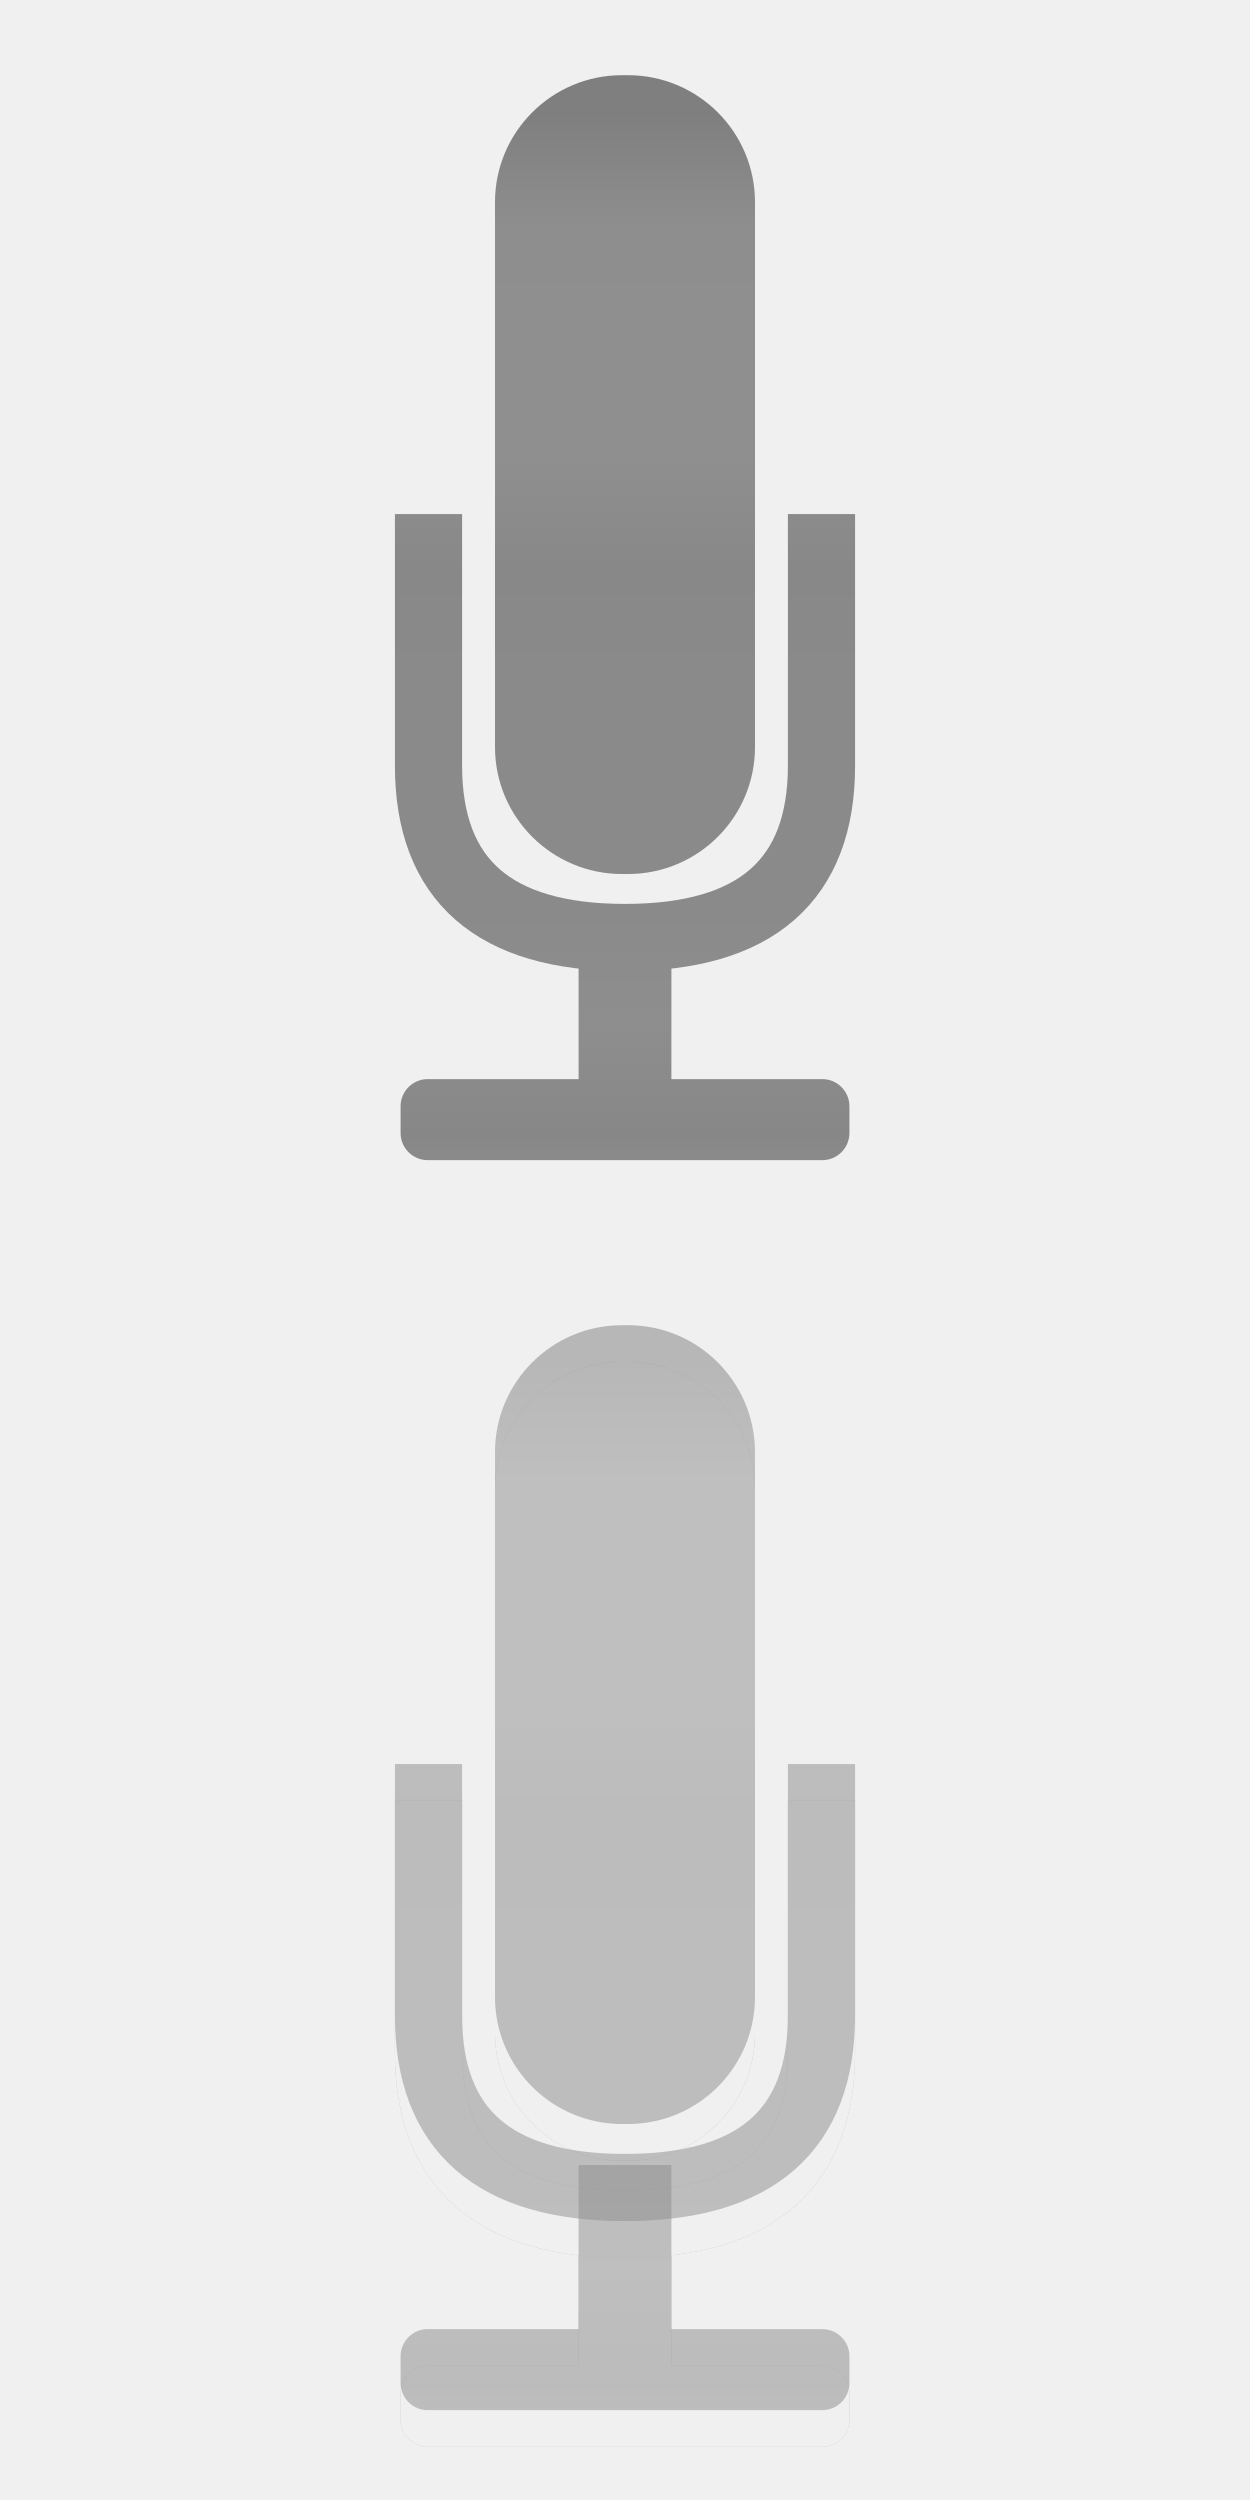
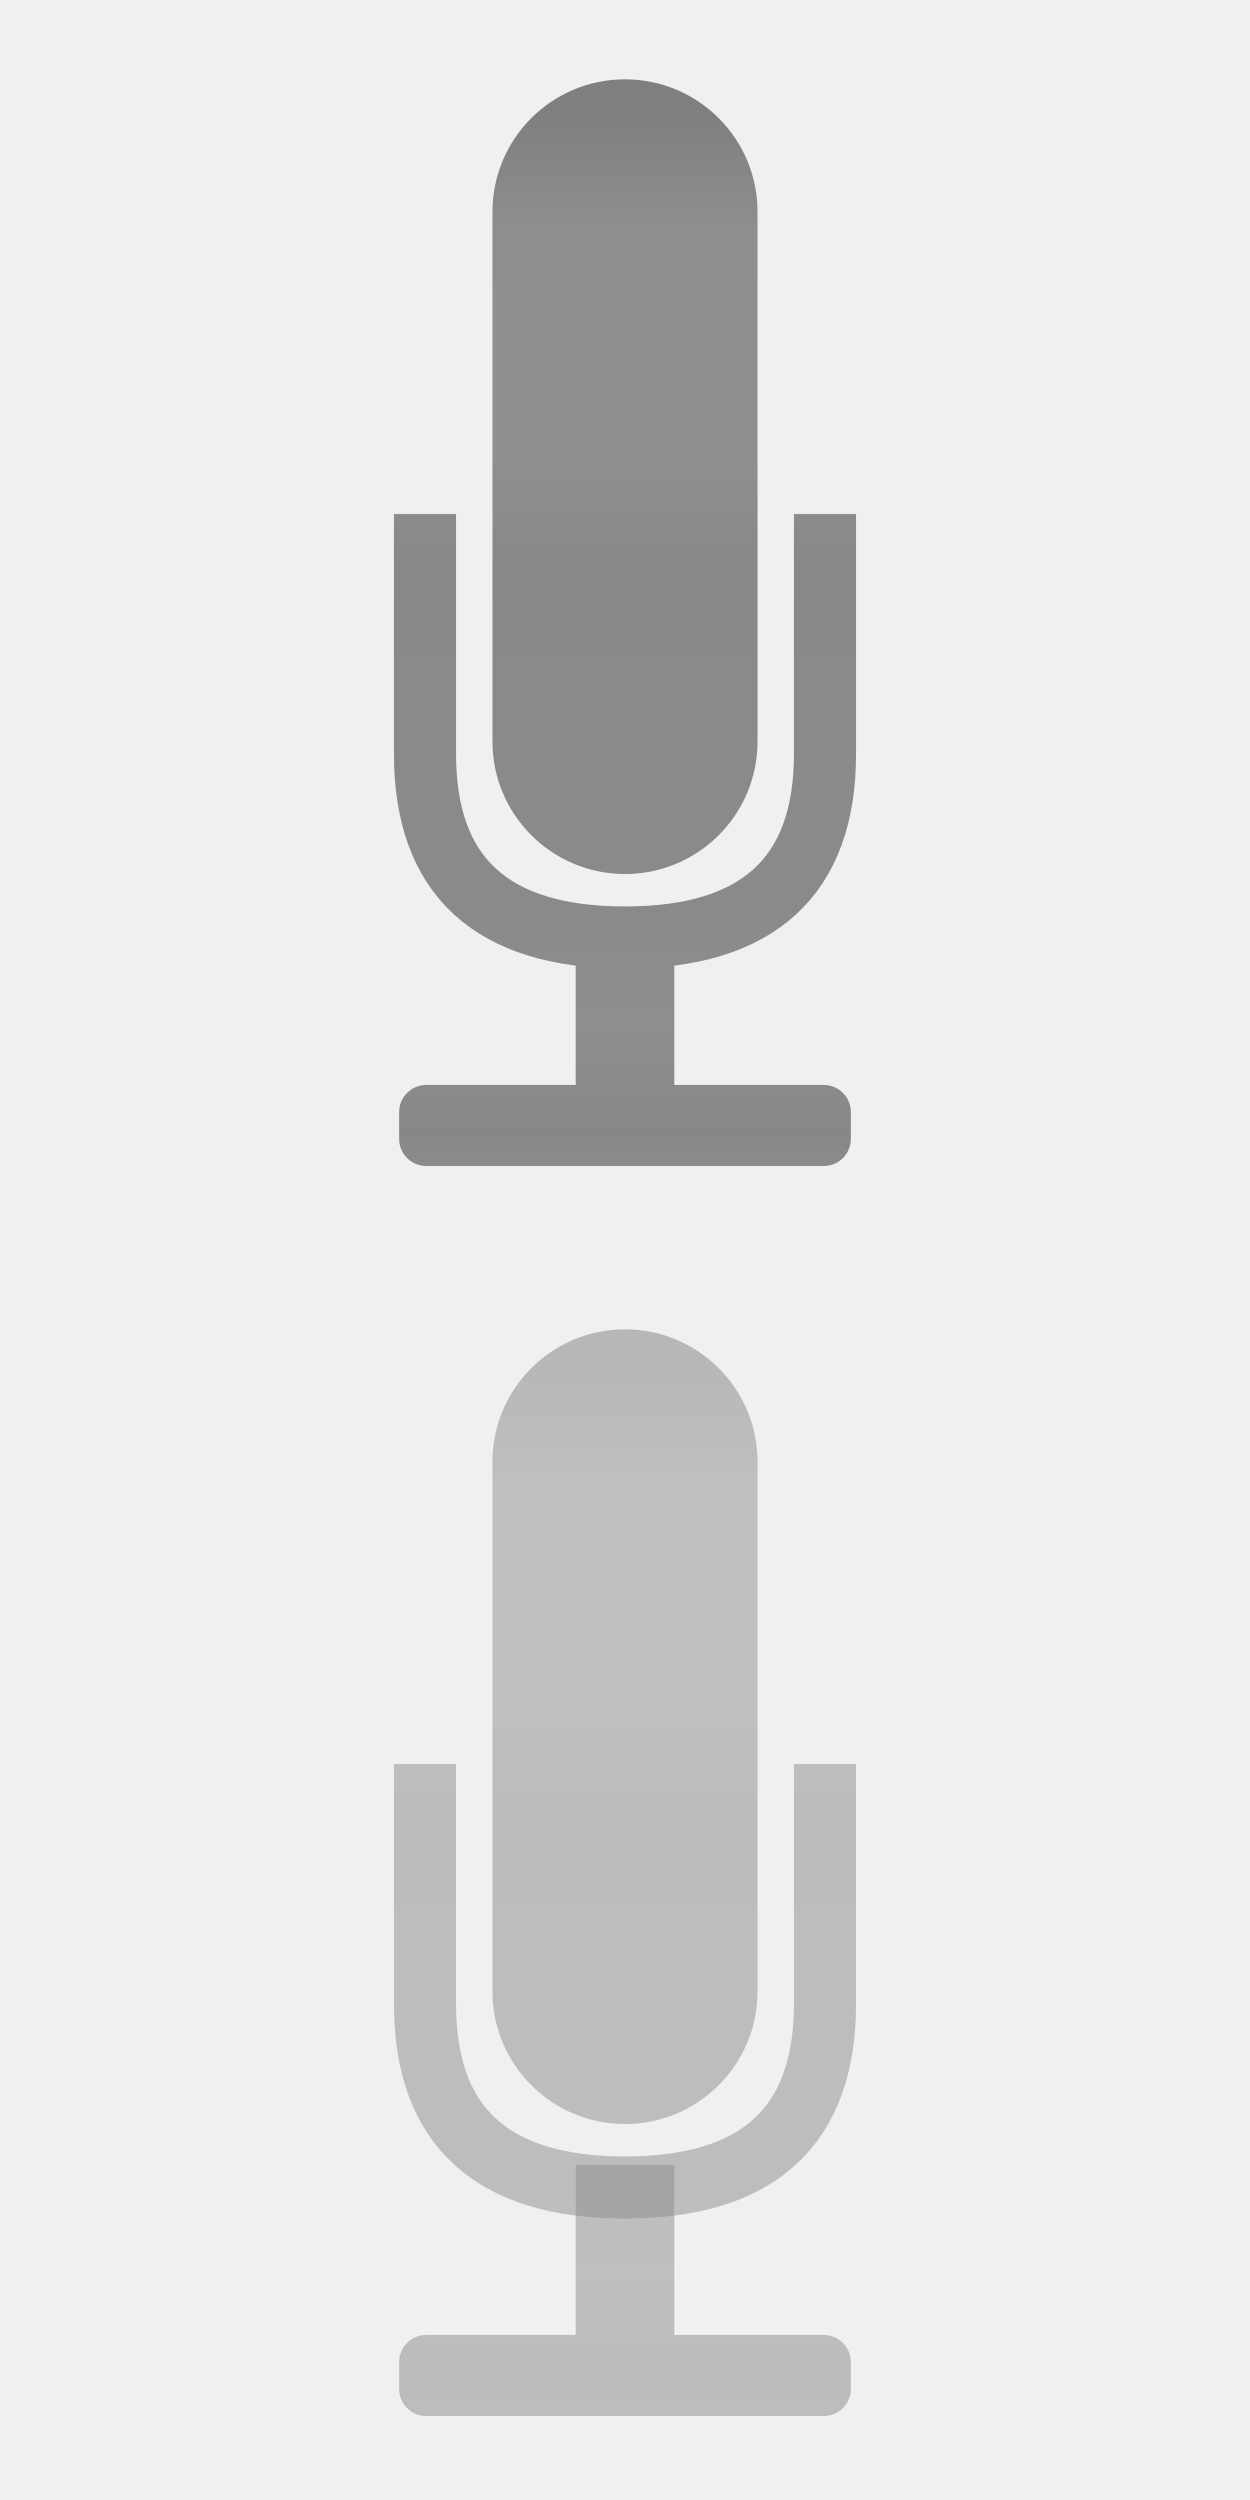
<svg xmlns="http://www.w3.org/2000/svg" width="32" height="64" viewBox="0 0 32 64">
  <defs>
    <linearGradient id="fdn" gradientUnits="userSpaceOnUse" x1="0" y1="0" x2="0" y2="32">
      <stop offset="0.000" stop-color="#7f7f7f" stop-opacity="1.0" />
      <stop offset="0.091" stop-color="#7f7f7f" stop-opacity="1.0" />
      <stop offset="0.182" stop-color="#8e8e8e" stop-opacity="1.0" />
      <stop offset="0.273" stop-color="#8f8f8f" stop-opacity="1.0" />
      <stop offset="0.364" stop-color="#8f8f8f" stop-opacity="1.0" />
      <stop offset="0.455" stop-color="#888888" stop-opacity="1.0" />
      <stop offset="0.545" stop-color="#8a8a8a" stop-opacity="1.0" />
      <stop offset="0.636" stop-color="#8a8a8a" stop-opacity="1.0" />
      <stop offset="0.727" stop-color="#8a8a8a" stop-opacity="1.0" />
      <stop offset="0.818" stop-color="#8e8e8e" stop-opacity="1.0" />
      <stop offset="0.909" stop-color="#878787" stop-opacity="1.0" />
      <stop offset="1.000" stop-color="#848484" stop-opacity="0.824" />
    </linearGradient>
    <linearGradient id="fup" gradientUnits="userSpaceOnUse" x1="0" y1="0" x2="0" y2="32">
      <stop offset="0.000" stop-color="#7f7f7f" stop-opacity="0.498" />
      <stop offset="0.091" stop-color="#7f7f7f" stop-opacity="0.498" />
      <stop offset="0.182" stop-color="#8e8e8e" stop-opacity="0.498" />
      <stop offset="0.273" stop-color="#8f8f8f" stop-opacity="0.498" />
      <stop offset="0.364" stop-color="#8f8f8f" stop-opacity="0.498" />
      <stop offset="0.455" stop-color="#888888" stop-opacity="0.498" />
      <stop offset="0.545" stop-color="#8a8a8a" stop-opacity="0.498" />
      <stop offset="0.636" stop-color="#8a8a8a" stop-opacity="0.498" />
      <stop offset="0.727" stop-color="#8a8a8a" stop-opacity="0.498" />
      <stop offset="0.818" stop-color="#8e8e8e" stop-opacity="0.498" />
      <stop offset="0.909" stop-color="#878787" stop-opacity="0.498" />
      <stop offset="1.000" stop-color="#848484" stop-opacity="0.412" />
    </linearGradient>
-     <path id="g" d="M15.925,1.925 L16.075,1.925 A3.252,3.252 0 0 1 19.328,5.178 L19.328,19.122 A3.252,3.252 0 0 1 16.075,22.375 L15.925,22.375 A3.252,3.252 0 0 1 12.672,19.122 L12.672,5.178 A3.252,3.252 0 0 1 15.925,1.925 Z M14.812,23.425 L17.188,23.425 A0.000,0.000 0 0 1 17.188,23.425 L17.188,28.000 A0.000,0.000 0 0 1 17.188,28.000 L14.812,28.000 A0.000,0.000 0 0 1 14.812,28.000 L14.812,23.425 A0.000,0.000 0 0 1 14.812,23.425 Z M10.950,27.625 L21.050,27.625 A0.695,0.695 0 0 1 21.745,28.320 L21.745,29.005 A0.695,0.695 0 0 1 21.050,29.700 L10.950,29.700 A0.695,0.695 0 0 1 10.255,29.005 L10.255,28.320 A0.695,0.695 0 0 1 10.950,27.625 Z" />
-     <path id="a" d="M10.97,13.16 L10.97,19.60 Q10.97,24.00 16.00,24.00 Q21.03,24.00 21.03,19.60 L21.03,13.16" />
-     <mask id="m" maskUnits="userSpaceOnUse" x="-8" y="-8" width="48" height="80">
-       <rect x="-8" y="-8" width="48" height="80" fill="#ffffff" />
-       <use href="#g" fill="#000000" />
-       <use href="#a" fill="none" stroke="#000000" stroke-width="1.72" />
-     </mask>
+     <path id="g" d="M16.000,2.031 L16.000,2.031 A3.393,3.393 0 0 1 19.393,5.424 L19.393,18.982 A3.393,3.393 0 0 1 16.000,22.375 L16.000,22.375 A3.393,3.393 0 0 1 12.607,18.982 L12.607,5.424 A3.393,3.393 0 0 1 16.000,2.031 Z M14.738,23.425 L17.262,23.425 A0.000,0.000 0 0 1 17.262,23.425 L17.262,28.000 A0.000,0.000 0 0 1 17.262,28.000 L14.738,28.000 A0.000,0.000 0 0 1 14.738,28.000 L14.738,23.425 A0.000,0.000 0 0 1 14.738,23.425 Z M10.913,27.775 L21.087,27.775 A0.695,0.695 0 0 1 21.782,28.470 L21.782,29.155 A0.695,0.695 0 0 1 21.087,29.850 L10.913,29.850 A0.695,0.695 0 0 1 10.218,29.155 L10.218,28.470 A0.695,0.695 0 0 1 10.913,27.775 Z" />
+     <path id="a" d="M10.88,13.16 L10.88,19.30 Q10.88,24.00 16.00,24.00 Q21.12,24.00 21.12,19.30 L21.12,13.16" />
  </defs>
  <g>
-     <g mask="url(#m)" transform="translate(0,0.94)" fill="#ffffff" fill-opacity="0.345">
-       <use href="#g" />
-       <use href="#a" fill="none" stroke="#ffffff" stroke-opacity="0.345" stroke-width="1.72" />
-     </g>
    <use href="#g" fill="url(#fdn)" fill-opacity="1.000" />
-     <use href="#a" fill="none" stroke="url(#fdn)" stroke-opacity="1.000" stroke-width="1.72" />
+     <use href="#a" fill="none" stroke="url(#fdn)" stroke-opacity="1.000" stroke-width="1.59" />
  </g>
  <g transform="translate(0,32)">
-     <g mask="url(#m)" transform="translate(0,0.94)" fill="#000000" fill-opacity="0.220">
-       <use href="#g" />
-       <use href="#a" fill="none" stroke="#000000" stroke-opacity="0.220" stroke-width="1.72" />
-     </g>
    <use href="#g" fill="url(#fup)" fill-opacity="1.000" />
-     <use href="#a" fill="none" stroke="url(#fup)" stroke-opacity="1.000" stroke-width="1.72" />
+     <use href="#a" fill="none" stroke="url(#fup)" stroke-opacity="1.000" stroke-width="1.59" />
  </g>
</svg>
